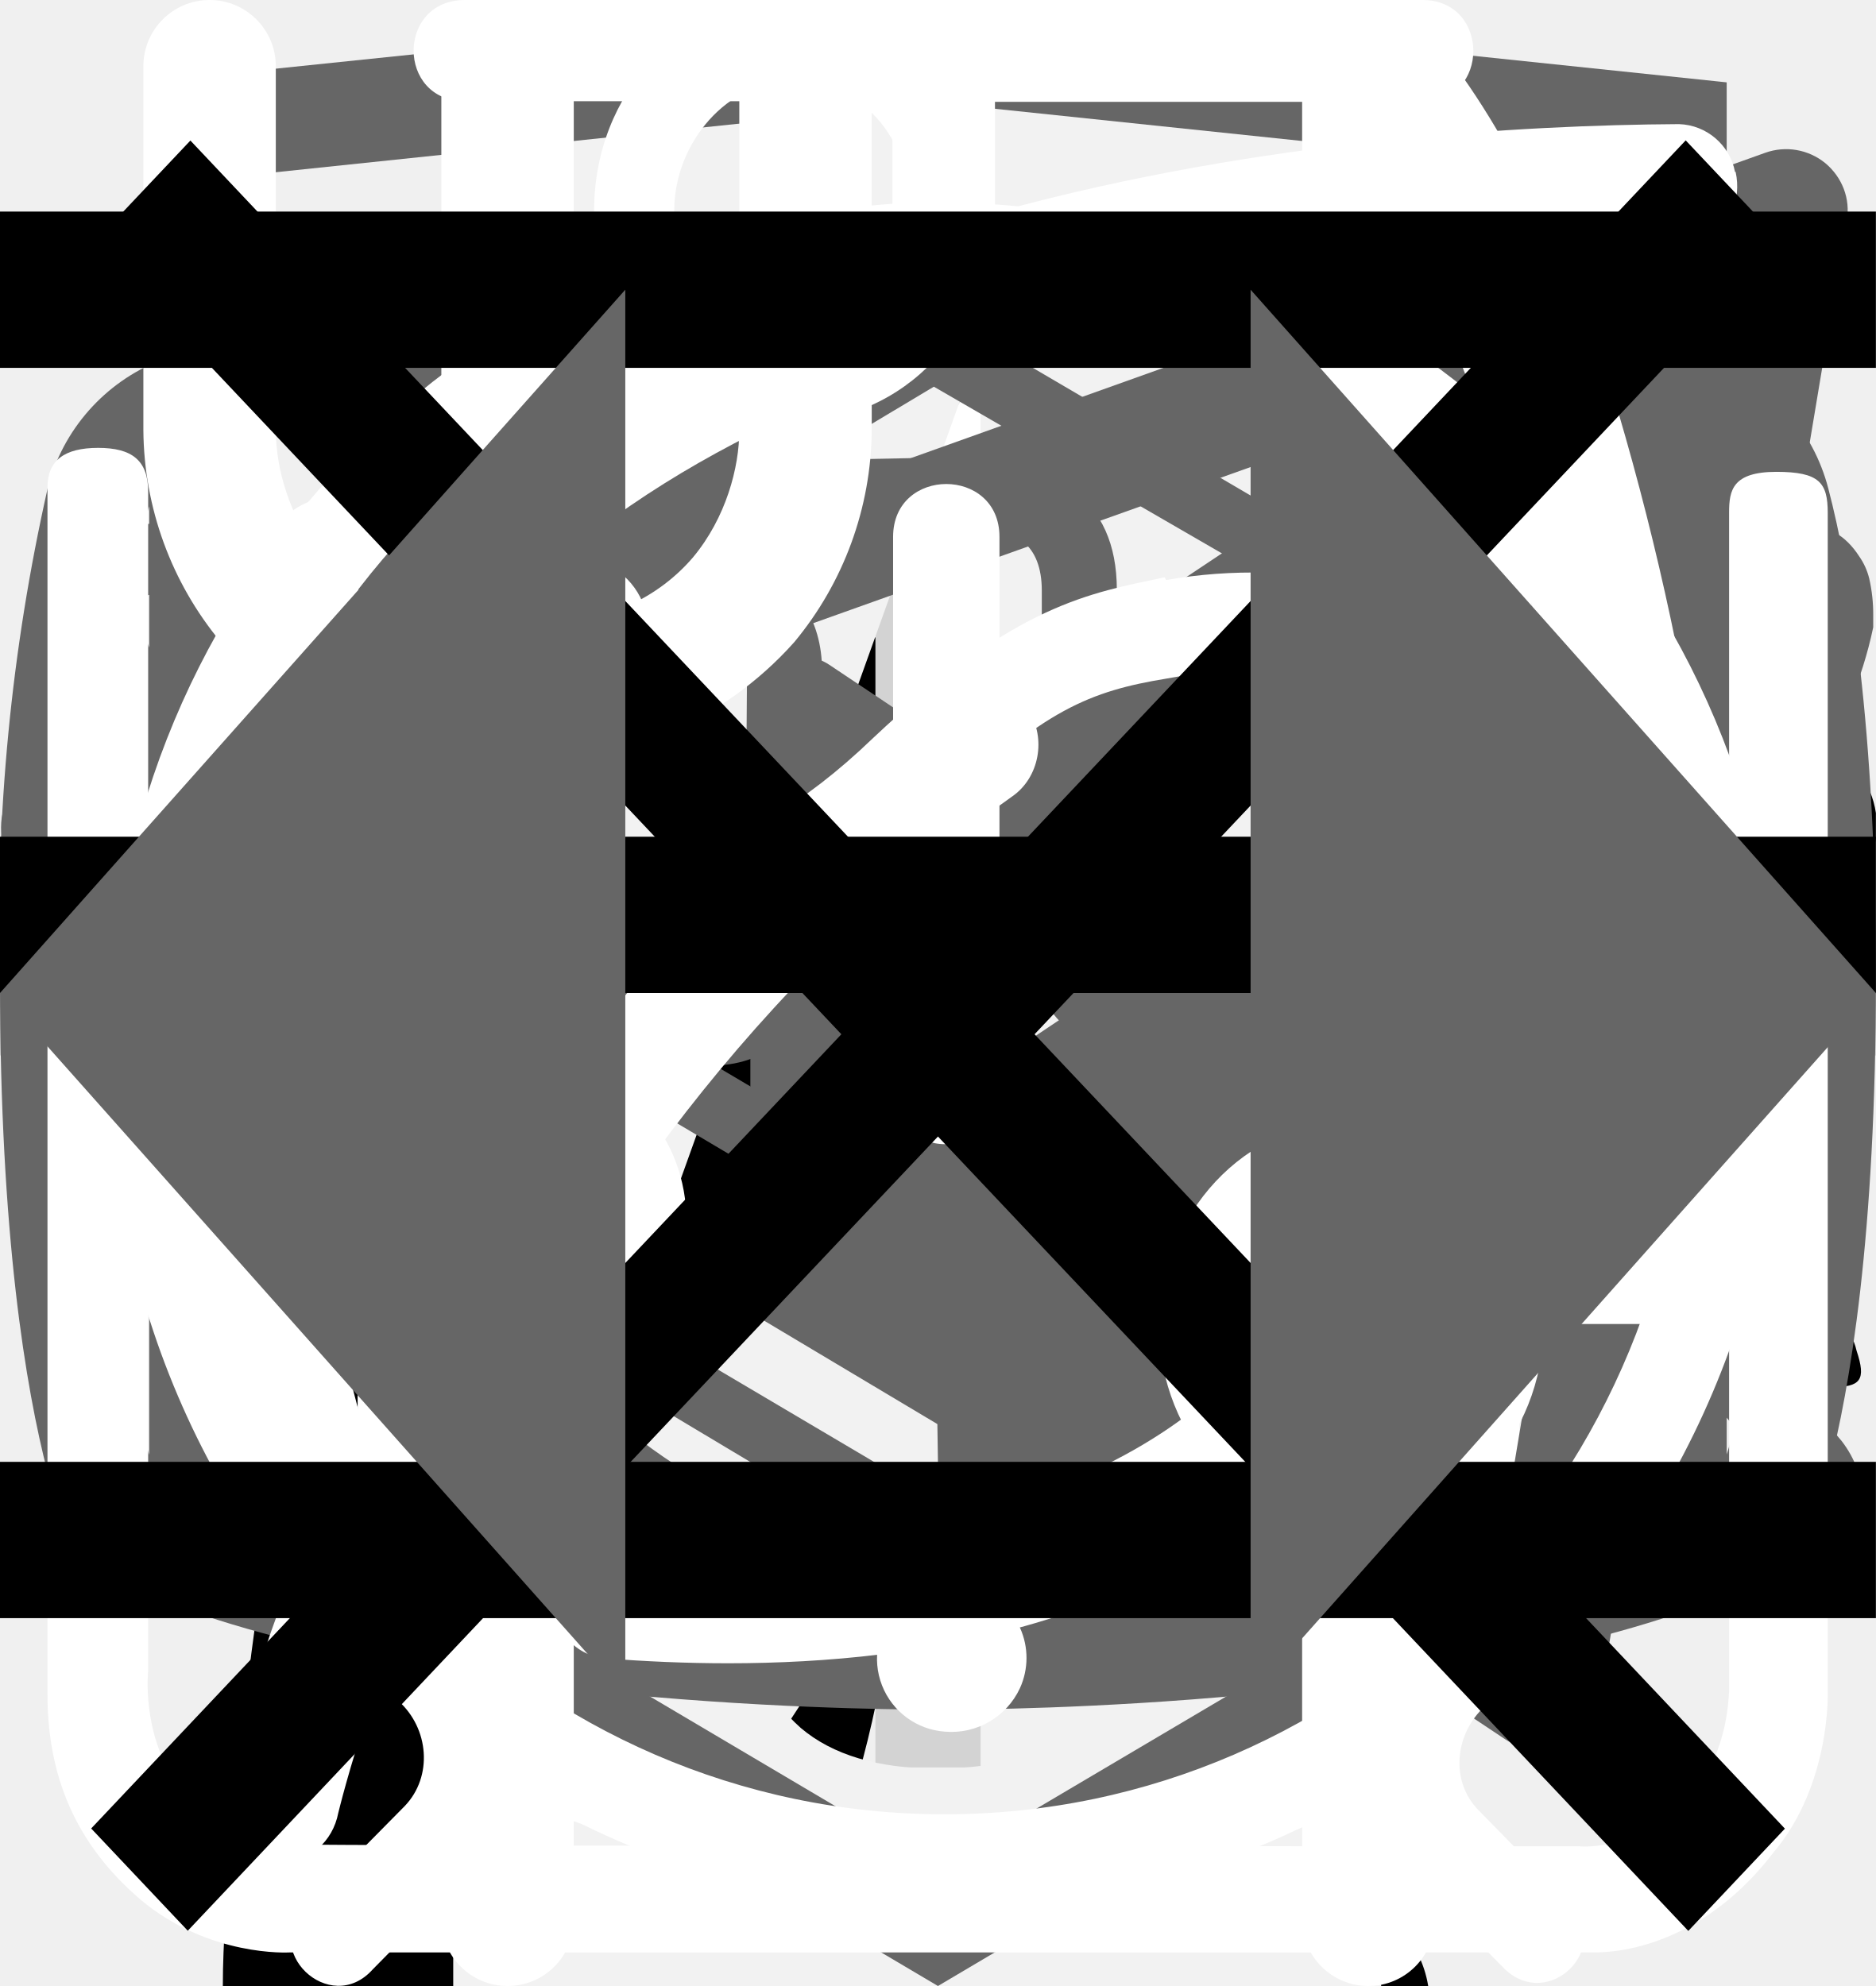
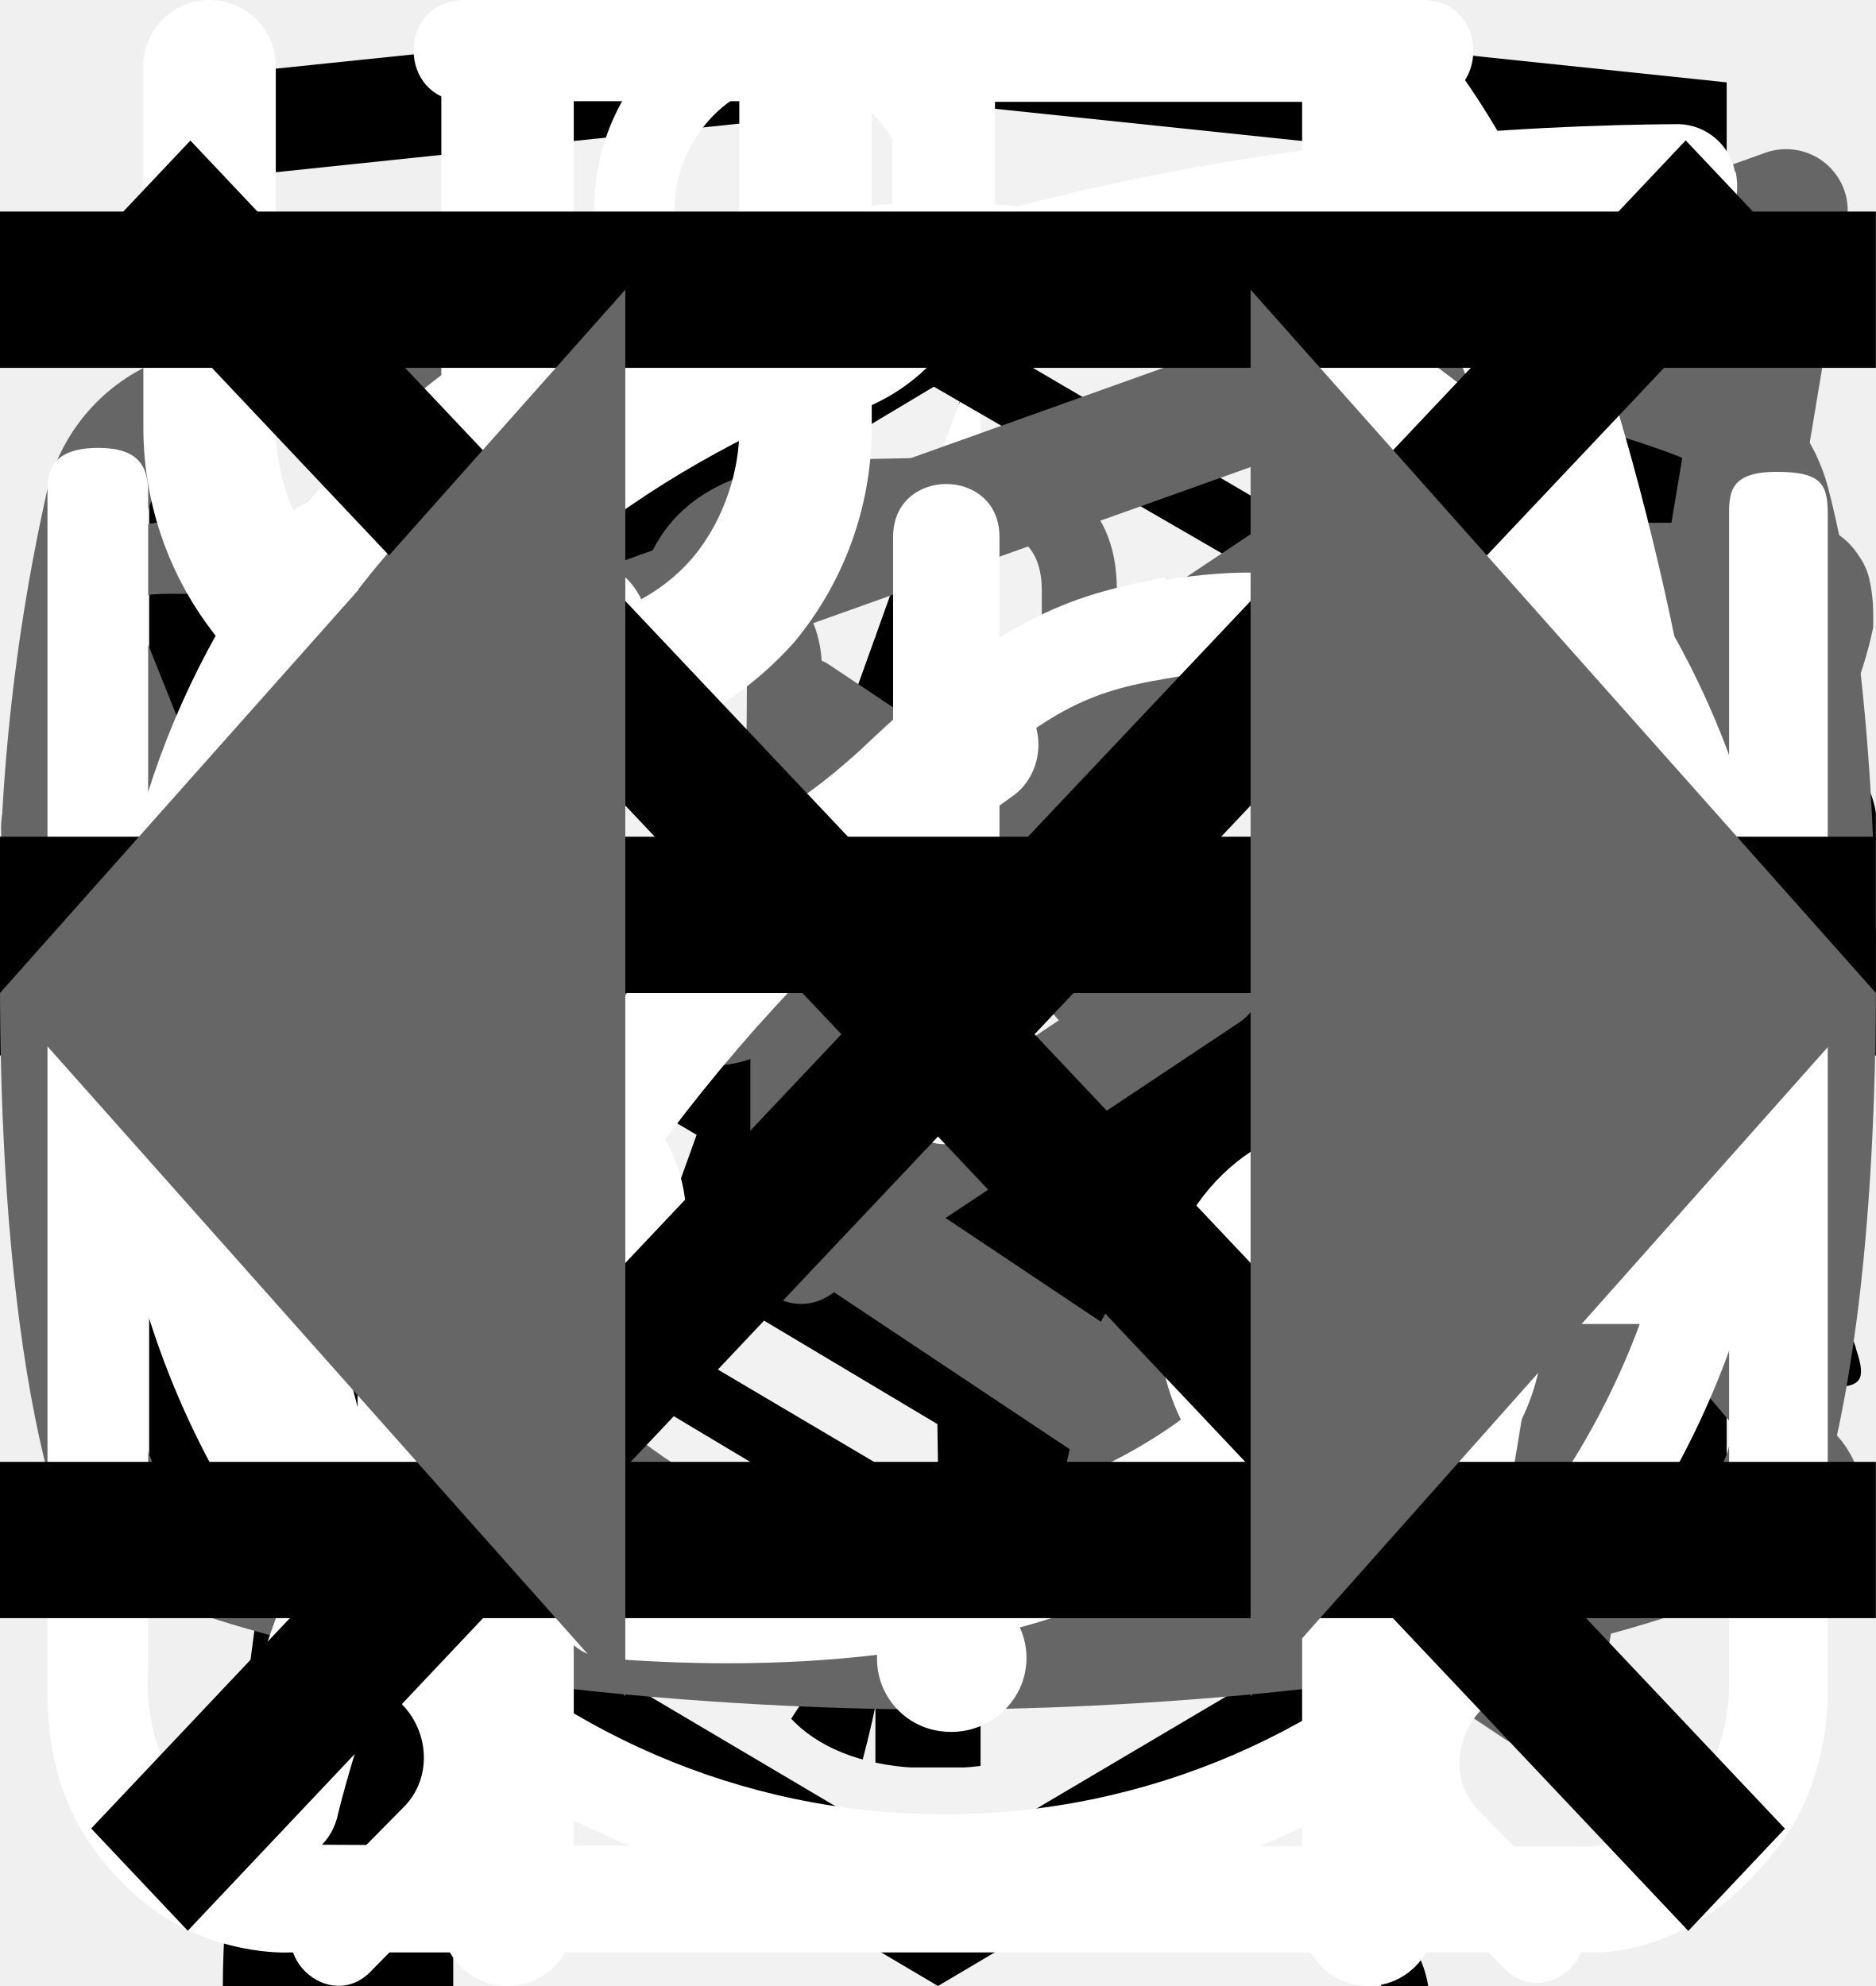
<svg xmlns="http://www.w3.org/2000/svg">
  <style>:root svg:not(:target){display:none}</style>
  <svg viewBox="0 0 32 12" fill="none" id="cat-program-arrow">
    <path stroke="#000" stroke-width="2" d="M0 6h18" />
    <path d="m24 6-6.75 5.2v-10.4l6.75 5.2Z" fill="#000" />
  </svg>
  <svg viewBox="0 0 134 56" fill="none" id="cat-program-pro">
    <path d="M123.12 5.76a15.2 15.2 0 0 1 4.5-4.6c1-.7 1.6-.7 2.2.6.8 1.9 1.5 3.9.9 6a2.29 2.29 0 0 0 .4 2.1c.6.8 1.1 1.6 1.6 2.3a6.27 6.27 0 0 1 .9 6.2 5.38 5.38 0 0 0-.2 3.1c.2.99.2 2 0 3a3.75 3.75 0 0 1-2.7 3.2 5.21 5.21 0 0 0-3.2 2 1.05 1.05 0 0 1-.9.5c-1.2.2-4.2-2.5-4.2-3.7v-.6c.1-3.6-.1-3.9-3.4-5.4a4.4 4.4 0 0 1-1.8-1.2c-.6-.8-1.4-.7-2.3-.4-.9.3-1.4.9-1.3 1.9.3 2.42.4 4.86.3 7.3 0 .28.07.55.2.8 3.1 4.5 4.3 9.8 5.8 14.9 1.2 3.9 3.4 6 7.4 6.3.64.05 1.27.15 1.9.3a4.16 4.16 0 0 1 3.4 3.2c.7 2.1.3 2.6-1.8 2.6h-6.5a3.24 3.24 0 0 1-2.3-.8 11.71 11.71 0 0 0-3.4-2 7.26 7.26 0 0 1-3.4-2.6 28.58 28.58 0 0 0-4-4.5c-2.8-2.9-5.8-5.7-8.4-8.7a11.38 11.38 0 0 1-3.2-7.6c0-.9-.2-1.3-1.2-.9-.3.19-.65.3-1 .3-2.8 0-4.2 1.7-5.2 4.2-.9 2.1-2.1 4.1-3.2 6.2a10.4 10.4 0 0 0-1 4.2c0 2.4.6 3.2 2.8 4 1.4.5 2.7 1 3.4 2.4.8 1.6.6 2-1.1 2.1h-6.8a1.88 1.88 0 0 1-1.9-1.1l-1.8-3a6.05 6.05 0 0 1-.7-5.4c.43-1.74.47-3.55.1-5.3a8.42 8.42 0 0 1 1.7-7c.6-.7.6-1-.4-1.2a50.07 50.07 0 0 1-11.87-4.13.1.1 0 0 1-.03-.07c-3.2-1.2-3.8-1-4.7 2.3-.8 2.8-1.6 5.6-2.2 8.5-.7 3.2.1 6.2 1.1 9.2.4 1.2 1.6 1.1 2.5 1.4 2 .6 3.7 1.4 4.5 3.5.7 1.6.6 1.8-1.1 1.8-1.7 0-3.4-.1-5.2 0a6.7 6.7 0 0 1-4.2-1.4c-4.8-3.2-6.2-8.1-6.6-13.4-.2-3.3-2-5.9-4.1-8.4-.4-.5-.8-.7-1.4-.3a44.32 44.32 0 0 1-6.7 3 26.71 26.71 0 0 0-12.2 8.8 10.63 10.63 0 0 0-2.2 5.1c-.3 1.8.2 2.6 2 3.1s2.7 1.5 2.9 3.4c.1.8-.2 1.2-1 1.2h-8.1a1.65 1.65 0 0 1-1.3-.8 8.56 8.56 0 0 1-1.9-5.5c-.05-3.46.25-6.91.9-10.3a6.3 6.3 0 0 1 3.4-4.8c5.9-2.8 9-8.1 11.8-13.6.6-1.1.1-1.3-.9-1.2-2.8.39-5.45 1.49-7.7 3.2a70.62 70.62 0 0 0-8.3 7.1 16.67 16.67 0 0 1-10.3 4.9c-7.3.4-10.7-3.7-10.4-10.3a9.67 9.67 0 0 1 2.4-6.1 4.25 4.25 0 0 1 4.5-1.5c1.5.4 1.9 1.2 1.3 2.7-.3.6-.7 1.1-1 1.7a7.5 7.5 0 0 0-1 2c-1.1 3 .4 5.1 3.5 5.4 3.3.3 6-1.1 8.5-3.1 3.01-2.41 5.7-5.2 8-8.3a20.79 20.79 0 0 1 14.4-8.1c2.3-.3 4.3-1.3 6.5-1.9a41.51 41.51 0 0 1 12.7-1.8 13 13 0 0 0 5.8-1.1c4.9-2 10-2 15.1-1 4 .8 8 1.8 11.9 2.8 2.32.43 4.7.36 7-.2a67.8 67.8 0 0 1 13.4-2c2.96-.15 5.91.44 8.6 1.7 2 .9 2 .9 1.5 2.8Z" fill="#000" />
  </svg>
  <svg viewBox="0 0 36 50" fill="none" id="cat-program-slim">
    <g clip-path="url(#cat-program-slim_0)">
      <path d="M28.2 0h-.2c-.32.19-.59.47-.74.82a8.03 8.03 0 0 0-.67 1.76.84.84 0 0 1-.76.69 3.77 3.77 0 0 0-2.69 1.95c-.37.66-.69 1.35-.95 2.06-.73 1.9-1.29 3.85-1.98 5.77-.32.87-.34.87-1.32.87-1.16 0-1.08-.18-1.1 1.1 0 .41.13.62.56.6.13 0 .33-.07.39.1.05.18-.13.26-.23.36a4.63 4.63 0 0 1-2.23 1.26c-.97.26-1.97.47-2.92.79-2.45.82-4.7 1.96-6.46 3.9a14.44 14.44 0 0 0-2.44 4.04c-1.89 4.46-2.8 9.15-3.51 13.88a97.06 97.06 0 0 0-.75 6.7c-.1 1.1-.2 2.23-.2 3.35h17.14c.03-.23-.01-.46-.12-.66a2.58 2.58 0 0 0-1.97-1.58c-.36-.08-.4-.2-.18-.48.36-.48.64-1.02.82-1.6.84-2.47 1.16-5.06 1.57-7.62.23-1.96.83-3.85 1.77-5.59a11.13 11.13 0 0 1 2.87-3.28c.43-.32.45-.32.52.23.05.36.06.74.09 1.11a48.2 48.2 0 0 1-.1 7.31c-.2 1.88-.22 3.78-.07 5.67.2 2.2.59 4.36 1.16 6.49h6.84a2.8 2.8 0 0 0-2.18-2.29c-.64-.1-1.3-.07-1.93.1-.31.08-.44 0-.46-.33-.22-2.73-.04-5.47.51-8.16a91.8 91.8 0 0 0 1.57-9.37c.14-1.27.54-2.5 1.18-3.6.6-1.1 1.14-2.23 1.74-3.33a3.03 3.03 0 0 0 .22-2.67c-.14-.37-.27-.74-.44-1.1-.52-1-1.03-2-1.5-3-.26-.52-.2-.59.36-.6.84 0 .84 0 .86-.85v-.34c0-.35-.14-.55-.52-.51h-.78c-.36 0-.46-.15-.37-.52a3.22 3.22 0 0 1 2.64-2.28 11.3 11.3 0 0 1 3.4.22.51.51 0 0 0 .65-.33 40 40 0 0 1 .66-1.55.52.52 0 0 0-.05-.58c-1.65-2.1-3.43-4.05-5.87-5.3a.77.77 0 0 1-.45-.58 9.8 9.8 0 0 0-.65-2.14 1.8 1.8 0 0 0-.73-.89Z" fill="#000" />
    </g>
    <defs>
      <clipPath id="cat-program-slim_0">
        <path fill="#fff" d="M0 0h36v50h-36z" />
      </clipPath>
    </defs>
  </svg>
  <svg viewBox="0 0 30 30" fill="none" id="catalog-button-show">
-     <path stroke="#D3D3D3" stroke-width="2" d="M15 0v30m15-15h-30" />
+     <path stroke="currentColor" stroke-width="2" d="M15 0v30m15-15h-30" />
  </svg>
  <svg viewBox="0 0 78 81" fill="none" id="catalog-order-all">
    <path d="M64.02 35.63h-49.99a3.18 3.18 0 0 1-3.18-3.16v-9.47a3.18 3.18 0 0 1 3.18-3.16h49.98a3.17 3.17 0 0 1 3.19 3.16v9.47a3.17 3.17 0 0 1-3.18 3.16Zm-49.99-13.37c-.4 0-.74.34-.74.74v9.47c0 .4.33.74.74.74h49.98c.41 0 .75-.33.75-.74v-9.47c0-.4-.34-.74-.75-.74h-49.98Z" fill="#fff" />
    <path d="M57.04 68.08h-36.04a6.11 6.11 0 0 1-6.13-6.09v-27.57c0-.67.55-1.21 1.22-1.21.68 0 1.22.54 1.22 1.21v27.57a3.68 3.68 0 0 0 3.69 3.67h36.04a3.68 3.68 0 0 0 3.7-3.67v-27.57a1.22 1.22 0 0 1 2.44 0v27.57a6.11 6.11 0 0 1-6.14 6.1Z" fill="#fff" />
    <path d="M39.02 68.08c-.67 0-1.22-.54-1.22-1.2v-32.46c0-.67.55-1.21 1.22-1.21.68 0 1.22.54 1.22 1.21v32.45c0 .67-.54 1.21-1.22 1.21Zm-15.21-45.82a7.81 7.81 0 0 1-3.17-10.6 7.9 7.9 0 0 1 10.66-3.16c5.82 3.13 8.96 11.86 9.09 12.23l-2.3.8c-.03-.08-2.96-8.22-7.95-10.9a5.45 5.45 0 0 0-7.36 2.17 5.4 5.4 0 0 0 2.2 7.33l-1.17 2.13Z" fill="#fff" />
    <path d="m54.23 22.26-1.16-2.14a5.38 5.38 0 0 0-1.03-9.92 5.42 5.42 0 0 0-4.14.43c-4.98 2.68-7.91 10.82-7.94 10.9l-2.3-.8c.13-.37 3.27-9.1 9.08-12.23a7.86 7.86 0 0 1 11.29 9.1c-.6 2-1.95 3.66-3.8 4.66Zm7.72 29.6h-45.86c-.67 0-1.22-.55-1.22-1.21 0-.67.55-1.22 1.22-1.22h45.86a1.21 1.21 0 1 1 0 2.42Z" fill="#fff" />
  </svg>
  <svg viewBox="0 0 71 227" fill="none" id="description-bg-1">
    <path d="M40.37 227v-187.6c-.18.19-2.33.75-6.44 1.68-3.92.93-8.4 1.87-13.44 2.8-5.04.93-9.52 1.77-13.44 2.52s-5.97 1.12-6.16 1.12v-22.68c3.18-.75 6.82-1.77 10.92-3.08 4.3-1.3 8.59-2.9 12.88-4.76a63.87 63.87 0 0 0 12.6-7 43.3 43.3 0 0 0 10.36-9.8h22.68v226.8h-29.96Z" fill="#F2F2F2" />
  </svg>
  <svg viewBox="0 0 113 229" fill="none" id="description-bg-2">
    <path d="M.62 229v-21.28l57.68-89.88c4.3-6.72 8.22-12.97 11.76-18.76a86.72 86.72 0 0 0 8.96-18.2c2.43-6.53 3.64-14 3.64-22.4 0-10.45-1.68-18.67-5.04-24.64-3.36-5.97-9.24-8.96-17.64-8.96-7.09 0-12.6 1.96-16.52 5.88s-6.62 9.05-8.12 15.4a89.09 89.09 0 0 0-2.24 20.44v7.56h-29.96v-7.84c0-13.63 1.78-25.3 5.32-35 3.74-9.9 9.62-17.55 17.64-22.96 8.22-5.41 19.04-8.12 32.48-8.12 18.3 0 31.92 5.23 40.88 15.68 8.97 10.27 13.45 24.55 13.45 42.84 0 9.7-1.22 18.2-3.64 25.48a95.62 95.62 0 0 1-8.96 20.44 412.22 412.22 0 0 1-12.33 19.6l-52.08 79.52h71.69v25.2h-106.97Z" fill="#F2F2F2" />
  </svg>
  <svg viewBox="0 0 112 232" fill="none" id="description-bg-3">
    <path d="M55.92 231.52c-12.32 0-22.59-2.33-30.8-7a44.06 44.06 0 0 1-18.48-20.16c-4.1-8.77-6.16-19.13-6.16-31.08v-7.56h29.68v5.04a88.2 88.2 0 0 0 2.24 18.2c1.5 5.41 4.01 9.7 7.56 12.88 3.73 3.17 9.05 4.76 15.96 4.76 7.28 0 12.79-1.68 16.52-5.04 3.73-3.55 6.25-8.5 7.56-14.84 1.3-6.35 1.96-13.63 1.96-21.84 0-11.95-2.24-21.65-6.72-29.12-4.3-7.65-11.95-11.85-22.96-12.6a7.27 7.27 0 0 0-2.24-.28h-1.96v-29.96h3.92c10.64-.37 18.3-3.17 22.96-8.4 4.67-5.23 7-13.9 7-26.04 0-10.27-1.77-18.48-5.32-24.64-3.36-6.16-10.17-9.24-20.44-9.24-10.27 0-17.08 3.45-20.44 10.36-3.36 6.72-5.23 15.4-5.6 26.04v4.76h-29.68v-7.56c0-12.13 2.05-22.5 6.16-31.08a44.32 44.32 0 0 1 18.48-19.88c8.4-4.67 18.76-7 31.08-7 12.5 0 22.87 2.33 31.08 7a44.05 44.05 0 0 1 18.48 20.16c4.1 8.59 6.16 18.95 6.16 31.08 0 13.63-2.98 24.55-8.96 32.76-5.79 8.21-13.63 13.81-23.52 16.8 6.9 2.05 12.7 5.6 17.36 10.64 4.86 5.04 8.59 11.48 11.2 19.32 2.61 7.65 3.92 16.61 3.92 26.88 0 13.44-1.86 25.2-5.6 35.28-3.73 9.9-9.7 17.64-17.92 23.24-8.21 5.41-19.04 8.12-32.48 8.12Z" fill="#F2F2F2" />
  </svg>
  <svg viewBox="0 0 121 227" fill="none" id="description-bg-4">
    <path d="M66.32 227v-60.76h-65.8v-31.36l59.08-134.68h35.28v139.44h25.48v26.6h-25.48v60.76h-28.56Zm-36.96-87.36h36.96v-103.04l-36.96 103.04Z" fill="#F2F2F2" />
  </svg>
  <svg viewBox="0 0 27 34" fill="none" id="footer-logo-htmlacademy">
    <g clip-path="url(#footer-logo-htmlacademy_0)">
-       <path d="m13.64.02-.14-.02-13.5 1.4v24.61l13.5 7.99 13.5-7.99v-24.6l-13.36-1.4Zm11.6 25-11.74 6.94-11.73-6.94v-10.1l11.68 6.93.02 1.25-8.02-4.75v1.23l8.04 4.8.02 1.3-8.05-4.76v1.22l8.04 4.81 8.12-4.83v-5.21l3.62-2.15v10.26Zm0-11.57-3.23 1.88-1.48.88-7.06-4.19-.01 1.23 6.04 3.57-.06.03-.13.07-.86.5-4.98-2.95-.01 1.22 3.93 2.33-.93.61-.02.01-2.97-1.74-.01 1.23 1.94 1.13-1.98 1.19-11.62-6.87 11.63-6.96 11.8 6.83Zm0-1.22-11.8-6.92-11.67 6.91v-9.23l11.73-1.23 11.73 1.23v9.24Z" fill="#666" />
+       <path d="m13.64.02-.14-.02-13.5 1.4v24.61l13.5 7.99 13.5-7.99v-24.6l-13.36-1.4Zm11.6 25-11.74 6.94-11.73-6.94v-10.1l11.68 6.93.02 1.25-8.02-4.75v1.23l8.04 4.8.02 1.3-8.05-4.76v1.22l8.04 4.81 8.12-4.83v-5.21l3.62-2.15v10.26Zm0-11.57-3.23 1.88-1.48.88-7.06-4.19-.01 1.23 6.04 3.57-.06.03-.13.07-.86.5-4.98-2.95-.01 1.22 3.93 2.33-.93.61-.02.01-2.97-1.74-.01 1.23 1.94 1.13-1.98 1.19-11.62-6.87 11.63-6.96 11.8 6.83Zm0-1.22-11.8-6.92-11.67 6.91v-9.23l11.73-1.23 11.73 1.23v9.24Z" fill="currentColor" />
    </g>
    <defs>
      <clipPath id="footer-logo-htmlacademy_0">
        <path fill="#fff" d="M0 0h27v34h-27z" />
      </clipPath>
    </defs>
  </svg>
  <svg viewBox="0 0 20 18" fill="none" id="footer-telegram">
    <path fill-rule="evenodd" clip-rule="evenodd" d="M19.46.15c.18.15.27.38.23.61l-2.63 15.76a.66.66 0 0 1-1.01.44l-7.88-5.25a.66.66 0 0 1-.15-.96l2.61-3.26-4.36 2.9a.66.66 0 0 1-.65.05l-5.26-2.63a.66.66 0 0 1 .08-1.2l18.38-6.57a.66.66 0 0 1 .64.11Zm-17.13 7.17 3.53 1.77 7.56-5.04a.66.66 0 0 1 .88.96l-4.8 6 6.43 4.3 2.28-13.66-15.88 5.67Z" fill="#666" />
  </svg>
  <svg viewBox="0 0 28 22" fill="none" id="footer-vkontakte">
    <path d="M1 5.34c0-.86.52-1.32 1.55-1.38l3.97.02c.26 0 .44.13.53.38.4 1.26.86 2.34 1.37 3.25.5.92 1.17 1.97 1.99 3.16.07.15.18.23.34.23.13 0 .22-.06.3-.18l.07-.28.03-4.35c0-.3-.07-.5-.23-.6-.15-.1-.43-.18-.83-.23-.32-.05-.48-.23-.48-.55 0-.07 0-.12.02-.15.38-1.09 1.44-1.63 3.2-1.63l1.5-.03c.67 0 1.23.16 1.67.48.44.32.67.82.67 1.5v5.72c.12.08.24.12.34.12.27 0 .5-.15.7-.45 1.95-2.58 3-4.31 3.17-5.18a.3.3 0 0 1 .05-.13c.12-.25.33-.47.61-.65.29-.19.53-.31.75-.38a.55.55 0 0 1 .24-.05h4.13l.26.03c.36 0 .63.16.83.47.07.1.12.21.15.33a2.4 2.4 0 0 1 .06.55v.18a6.11 6.11 0 0 1-.94 2.2 23.4 23.4 0 0 1-1.93 2.53c-.79.9-1.27 1.5-1.47 1.78a.93.93 0 0 0-.24.56c0 .13.07.28.21.45l3.9 4.63c.2.26.31.56.31.88 0 .38-.16.7-.48.95-.32.25-.7.4-1.14.43l-.46.02h-4.04c-.02 0-.06 0-.11.02a.86.86 0 0 1-.1.01c-.4 0-.76-.16-1.1-.48-.12-.13-.96-1.12-2.5-2.97a1.39 1.39 0 0 0-.38-.32 38.47 38.47 0 0 0-.53 2.24l-.08.42a1.4 1.4 0 0 1-1.12 1.06l-.37.02h-2.61c-1.48 0-2.95-.63-4.41-1.9a19.3 19.3 0 0 1-3.96-4.95 47.51 47.51 0 0 1-3.28-7.05 1.92 1.92 0 0 1-.13-.73Zm16.01 6.51c-.37 0-.7-.1-1.01-.29a.9.9 0 0 1-.45-.79v-5.78c0-.34-.1-.58-.27-.72-.18-.14-.49-.21-.93-.21l-1.52.05c-.76 0-1.34.12-1.73.37.78.36 1.17.93 1.17 1.71v4.43a1.5 1.5 0 0 1-.53 1.04 1.6 1.6 0 0 1-1.07.42c-.53 0-.94-.24-1.22-.73a26.16 26.16 0 0 1-3.1-5.63l-.23-.66-3.55-.02c-.23 0-.36.01-.38.03-.03.03-.04.1-.04.22 0 .15.01.3.05.48l.56 1.4c1.49 3.64 3.11 6.51 4.86 8.6 1.75 2.1 3.47 3.15 5.16 3.15h2.66c.1 0 .19-.03.24-.09.05-.06.1-.17.13-.34l.06-.25.5-2.21c.15-.3.27-.5.38-.6.2-.2.42-.28.69-.28.43 0 .86.24 1.3.73l2.27 2.71c.14.22.3.33.45.33h4.4c.53 0 .8-.13.8-.38a.47.47 0 0 0-.08-.25l-3.87-4.55c-.3-.35-.45-.73-.45-1.13 0-.4.14-.8.43-1.16.23-.34.68-.9 1.34-1.67.67-.78 1.25-1.51 1.75-2.19.5-.68.82-1.3.98-1.85l.08-.33a.37.37 0 0 1-.02-.16.54.54 0 0 0-.03-.19h-4.18c-.27.1-.48.25-.64.45l-.16.48c-.45 1.16-1.6 2.94-3.5 5.36-.36.33-.8.5-1.3.5Z" fill="#666" />
  </svg>
  <svg viewBox="0 0 24 19" fill="none" id="footer-youtube">
    <path d="m15.85 8.8-5.24-3.5a.65.65 0 0 0-1.01.55v6.98a.65.65 0 0 0 1.01.54l5.24-3.49a.65.65 0 0 0 0-1.09Zm-4.94 2.8v-4.53l3.4 2.27-3.4 2.27Zm12.48-8.56a2.4 2.4 0 0 0-1.45-1.63c-3.72-1.43-9.69-1.41-9.94-1.41s-6.22-.02-9.94 1.4a2.4 2.4 0 0 0-1.45 1.64 25.32 25.32 0 0 0-.61 6.3c0 3.26.33 5.22.61 6.3a2.4 2.4 0 0 0 1.45 1.63c3.72 1.43 9.69 1.4 9.94 1.4h.08c.75 0 6.31-.04 9.86-1.4a2.4 2.4 0 0 0 1.45-1.64c.28-1.07.61-3.03.61-6.3 0-3.25-.33-5.22-.61-6.29Zm-1.27 12.27a1.1 1.1 0 0 1-.65.74c-3.5 1.34-9.4 1.32-9.47 1.32-.07 0-5.98.02-9.47-1.32a1.09 1.09 0 0 1-.65-.74c-.27-1-.57-2.85-.57-5.97 0-3.12.3-4.97.57-5.97a1.1 1.1 0 0 1 .65-.74c3.5-1.34 9.4-1.32 9.47-1.32.07 0 5.98-.02 9.47 1.32a1.1 1.1 0 0 1 .65.74c.27 1 .57 2.85.57 5.97 0 3.12-.3 4.96-.57 5.97Z" fill="#666" />
  </svg>
  <svg viewBox="0 0 26 30" fill="none" id="icon-eat">
    <path fill-rule="evenodd" clip-rule="evenodd" d="M19.12.08a1 1 0 0 1 1.09.21c.9.91 2.1 2.88 3.06 5.92a42.6 42.6 0 0 1 1.73 12.79 1 1 0 0 1-1 1h-3.5v9a1 1 0 1 1-2 0v-28a1 1 0 0 1 .62-.92Zm1.38 17.92h2.5a39.62 39.62 0 0 0-1.64-11.19 22.4 22.4 0 0 0-.86-2.3v13.49Zm-14-18a1 1 0 0 1 1 1v28a1 1 0 1 1-2 0v-28a1 1 0 0 1 1-1Z" fill="#fff" />
    <path fill-rule="evenodd" clip-rule="evenodd" d="M2 0a1 1 0 0 1 1 1v5.5c0 .56.2 1.32.7 1.92.48.56 1.31 1.08 2.8 1.08a1 1 0 1 1 0 2 5.41 5.41 0 0 1-4.33-1.8 5.07 5.07 0 0 1-1.17-3.2v-5.5a1 1 0 0 1 1-1Z" fill="#fff" />
    <path fill-rule="evenodd" clip-rule="evenodd" d="M11 0a1 1 0 0 0-1 1v5.5c0 .56-.2 1.32-.7 1.92-.48.56-1.31 1.08-2.8 1.08a1 1 0 0 0 0 2 5.4 5.4 0 0 0 4.33-1.8 5.07 5.07 0 0 0 1.17-3.2v-5.5a1 1 0 0 0-1-1Z" fill="#fff" />
  </svg>
  <svg viewBox="0 0 30 32" fill="none" id="icon-leaf">
    <g clip-path="url(#icon-leaf_0)">
      <path d="M27.84 2.77a.95.95 0 0 0-.9-.77h-.01c-4.94.03-16.95.92-21.8 8.38-2.51 3.88-2.73 8.91-.64 14.96l.07.13a25.93 25.93 0 0 0-1.04 3.32 1 1 0 0 0 .72 1.19l.2.02c.43 0 .81-.32.9-.79.03-.1 2.42-10.37 10.86-16.38.43-.3.55-.93.26-1.38a.9.9 0 0 0-1.3-.28c-4.79 3.4-7.74 8-9.47 11.65-1.24-4.57-.92-8.37.99-11.3 3.74-5.76 12.62-7.15 17.98-7.45-1.16 1.8-2.41 5.1-2.41 10.93 0 3.12-.83 5.52-2.47 7.14-2.62 2.6-6.88 2.83-10 2.58-.51-.04-.96.38-1 .93-.04.55.35 1.03.86 1.07.63.05 1.3.08 1.98.08 3.18 0 6.87-.66 9.43-3.2 2.04-2 3.07-4.9 3.07-8.6 0-9.1 3.22-11.1 3.23-11.1.4-.21.6-.68.5-1.13Z" fill="#fff" />
    </g>
    <defs>
      <clipPath id="icon-leaf_0">
        <path fill="#fff" d="M0 0h30v32h-30z" />
      </clipPath>
    </defs>
  </svg>
  <svg viewBox="0 0 27 31" fill="none" id="icon-mass">
    <path d="M6.12 0c-1.07 0-1.07 1.58 0 1.58h6.67v1.6a13.21 13.21 0 0 0-12.23 13.3c0 4.02 1.75 7.64 4.52 10.07.48.43.54 1.18.1 1.64l-1.53 1.55c-.75.69.36 1.75 1.03 1l2-2.03c.36-.34.88-.43 1.32-.21a12.79 12.79 0 0 0 11.1.06c.43-.21.96-.13 1.3.21l1.95 1.97c.68.64 1.66-.31 1.04-1l-1.45-1.48c-.45-.45-.38-1.2.1-1.63a13.47 13.47 0 0 0 4.62-10.16 13.2 13.2 0 0 0-12.27-13.28v-1.6h6.67c1.06 0 1.06-1.59 0-1.59h-14.94Zm-4.12 16.47c0-6.53 5.2-11.82 11.6-11.82 6.41 0 11.6 5.3 11.6 11.82 0 6.55-5.19 11.85-11.6 11.85-6.4 0-11.6-5.3-11.6-11.85Zm10.8-8.09c0-1.1 1.66-1.1 1.66 0v8.63c0 .23-.09.44-.25.6a.86.86 0 0 1-.6.25.82.82 0 0 1-.57-.23.8.8 0 0 1-.24-.56v-8.69Zm-5 2.62c.31 0 .61-.12.83-.34a1.14 1.14 0 0 0-.82-1.96c-.3.02-.56.16-.75.37a1.14 1.14 0 0 0 .75 1.92Zm11.6 0c.31 0 .6-.12.82-.34a1.14 1.14 0 0 0-.82-1.96 1.14 1.14 0 0 0 0 2.29Zm-10.43 12.59c0 1.53-2.33 1.53-2.33 0s2.33-1.53 2.33 0Zm4.64 3.44a1.18 1.18 0 0 0 1.17-.68 1.14 1.14 0 0 0-.7-1.56 1.17 1.17 0 0 0-1.22.32 1.14 1.14 0 0 0 .75 1.92Zm-8.12-10.39a1.14 1.14 0 0 1-.69 1.17 1.17 1.17 0 0 1-1.57-.7 1.14 1.14 0 0 1 .32-1.2 1.17 1.17 0 0 1 1.94.73Zm17.39 1.15a1.17 1.17 0 0 0 1.17-.68 1.14 1.14 0 0 0-.7-1.55 1.17 1.17 0 0 0-1.22.32 1.14 1.14 0 0 0 .75 1.91Zm-2.32 5.8c0 1.53-2.32 1.53-2.32 0s2.32-1.53 2.32 0Z" fill="#fff" />
  </svg>
  <svg viewBox="0 0 27 29" fill="none" id="icon-powder">
    <path d="M11.38 0c-1.64 0-2.9 1.36-2.9 3.08s1.26 3.08 2.9 3.08c1.63 0 2.9-1.36 2.9-3.08s-1.27-3.08-2.9-3.08Zm0 1.18c1 0 1.72.84 1.72 1.9 0 1-.8 1.9-1.72 1.9-1 0-1.73-.84-1.73-1.9 0-1 .78-1.9 1.72-1.9Zm-10.88 23.56c0 1.18.4 2.18 1.36 3 1 .84 2.17.77 2.17.77h19.04c.77 0 1.8-.38 2.62-1.45.85-1 .8-2.36.8-2.36v-17.21c0-.44-.12-.6-.75-.6-.64 0-.69.27-.69.59v17.22c-.02.3-.07 1.08-.74 1.72-.74.62-1.45.54-1.45.54s-18.13 0-19.03-.03a2.14 2.14 0 0 1-1.45-.9c-.51-.73-.41-1.63-.41-1.63v-17.22c0-.46-.24-.64-.73-.64s-.74.18-.74.58v17.62Zm16.31-16.31c-1.08.23-2.17.38-4.26 2.35-2.08 2-3.62 1.9-5.16 1.82-1.54-.1-3.17-1.54-3.45-1.9-.33-.36-.9-.12-1.08.11-.16.24-.16.64.1 1 1.27 1.18 2.45 2.08 4.72 2.26a7.5 7.5 0 0 0 5.89-2.26c1.45-1.45 2.17-1.72 3.26-1.9a6.3 6.3 0 0 1 5.08 1.26c1 1.1 1.26.78 1.54.48.54-.72-.23-1.27-1.1-1.9a7.24 7.24 0 0 0-5.52-1.28l-.02-.04Zm-9.06 7.16c-1.18 0-2.08 1-2.08 2.26 0 1.27.9 2.27 2.08 2.27 1.18 0 2.08-1 2.08-2.27s-.9-2.26-2.08-2.26Zm11.78.78c-1.54 0-2.8 1.36-2.8 2.99 0 1.63 1.26 2.99 2.8 2.99 1.54 0 2.81-1.36 2.81-3 0-1.62-1.27-2.98-2.8-2.98Zm0 1.45c.8 0 1.45.7 1.45 1.54a1.5 1.5 0 0 1-1.45 1.54c-.8 0-1.45-.7-1.45-1.54 0-.86.65-1.54 1.45-1.54Z" fill="#fff" />
  </svg>
  <svg viewBox="0 0 20 20" fill="none" id="logo-button-close">
    <path transform="matrix(.68659 -.72705 .68659 .72705 2.002 20)" stroke="#000" stroke-width="1.5" d="M0-.75h24.76" />
    <path transform="matrix(.68659 .72705 -.68659 .72705 1 2)" stroke="#000" stroke-width="1.5" d="M0-.75h24.76" />
  </svg>
  <svg viewBox="0 0 24 24" fill="none" id="logo-button-open">
    <path stroke="#000" stroke-width="2" d="M0 3h24m-24 8h24m-24 8h24" />
  </svg>
  <svg viewBox="0 0 24 18" fill="none" id="slider-arows">
    <path d="m8 0-8 9 8 9v-18Zm16 9-8-9v18l8-9Z" fill="#666" />
  </svg>
</svg>
